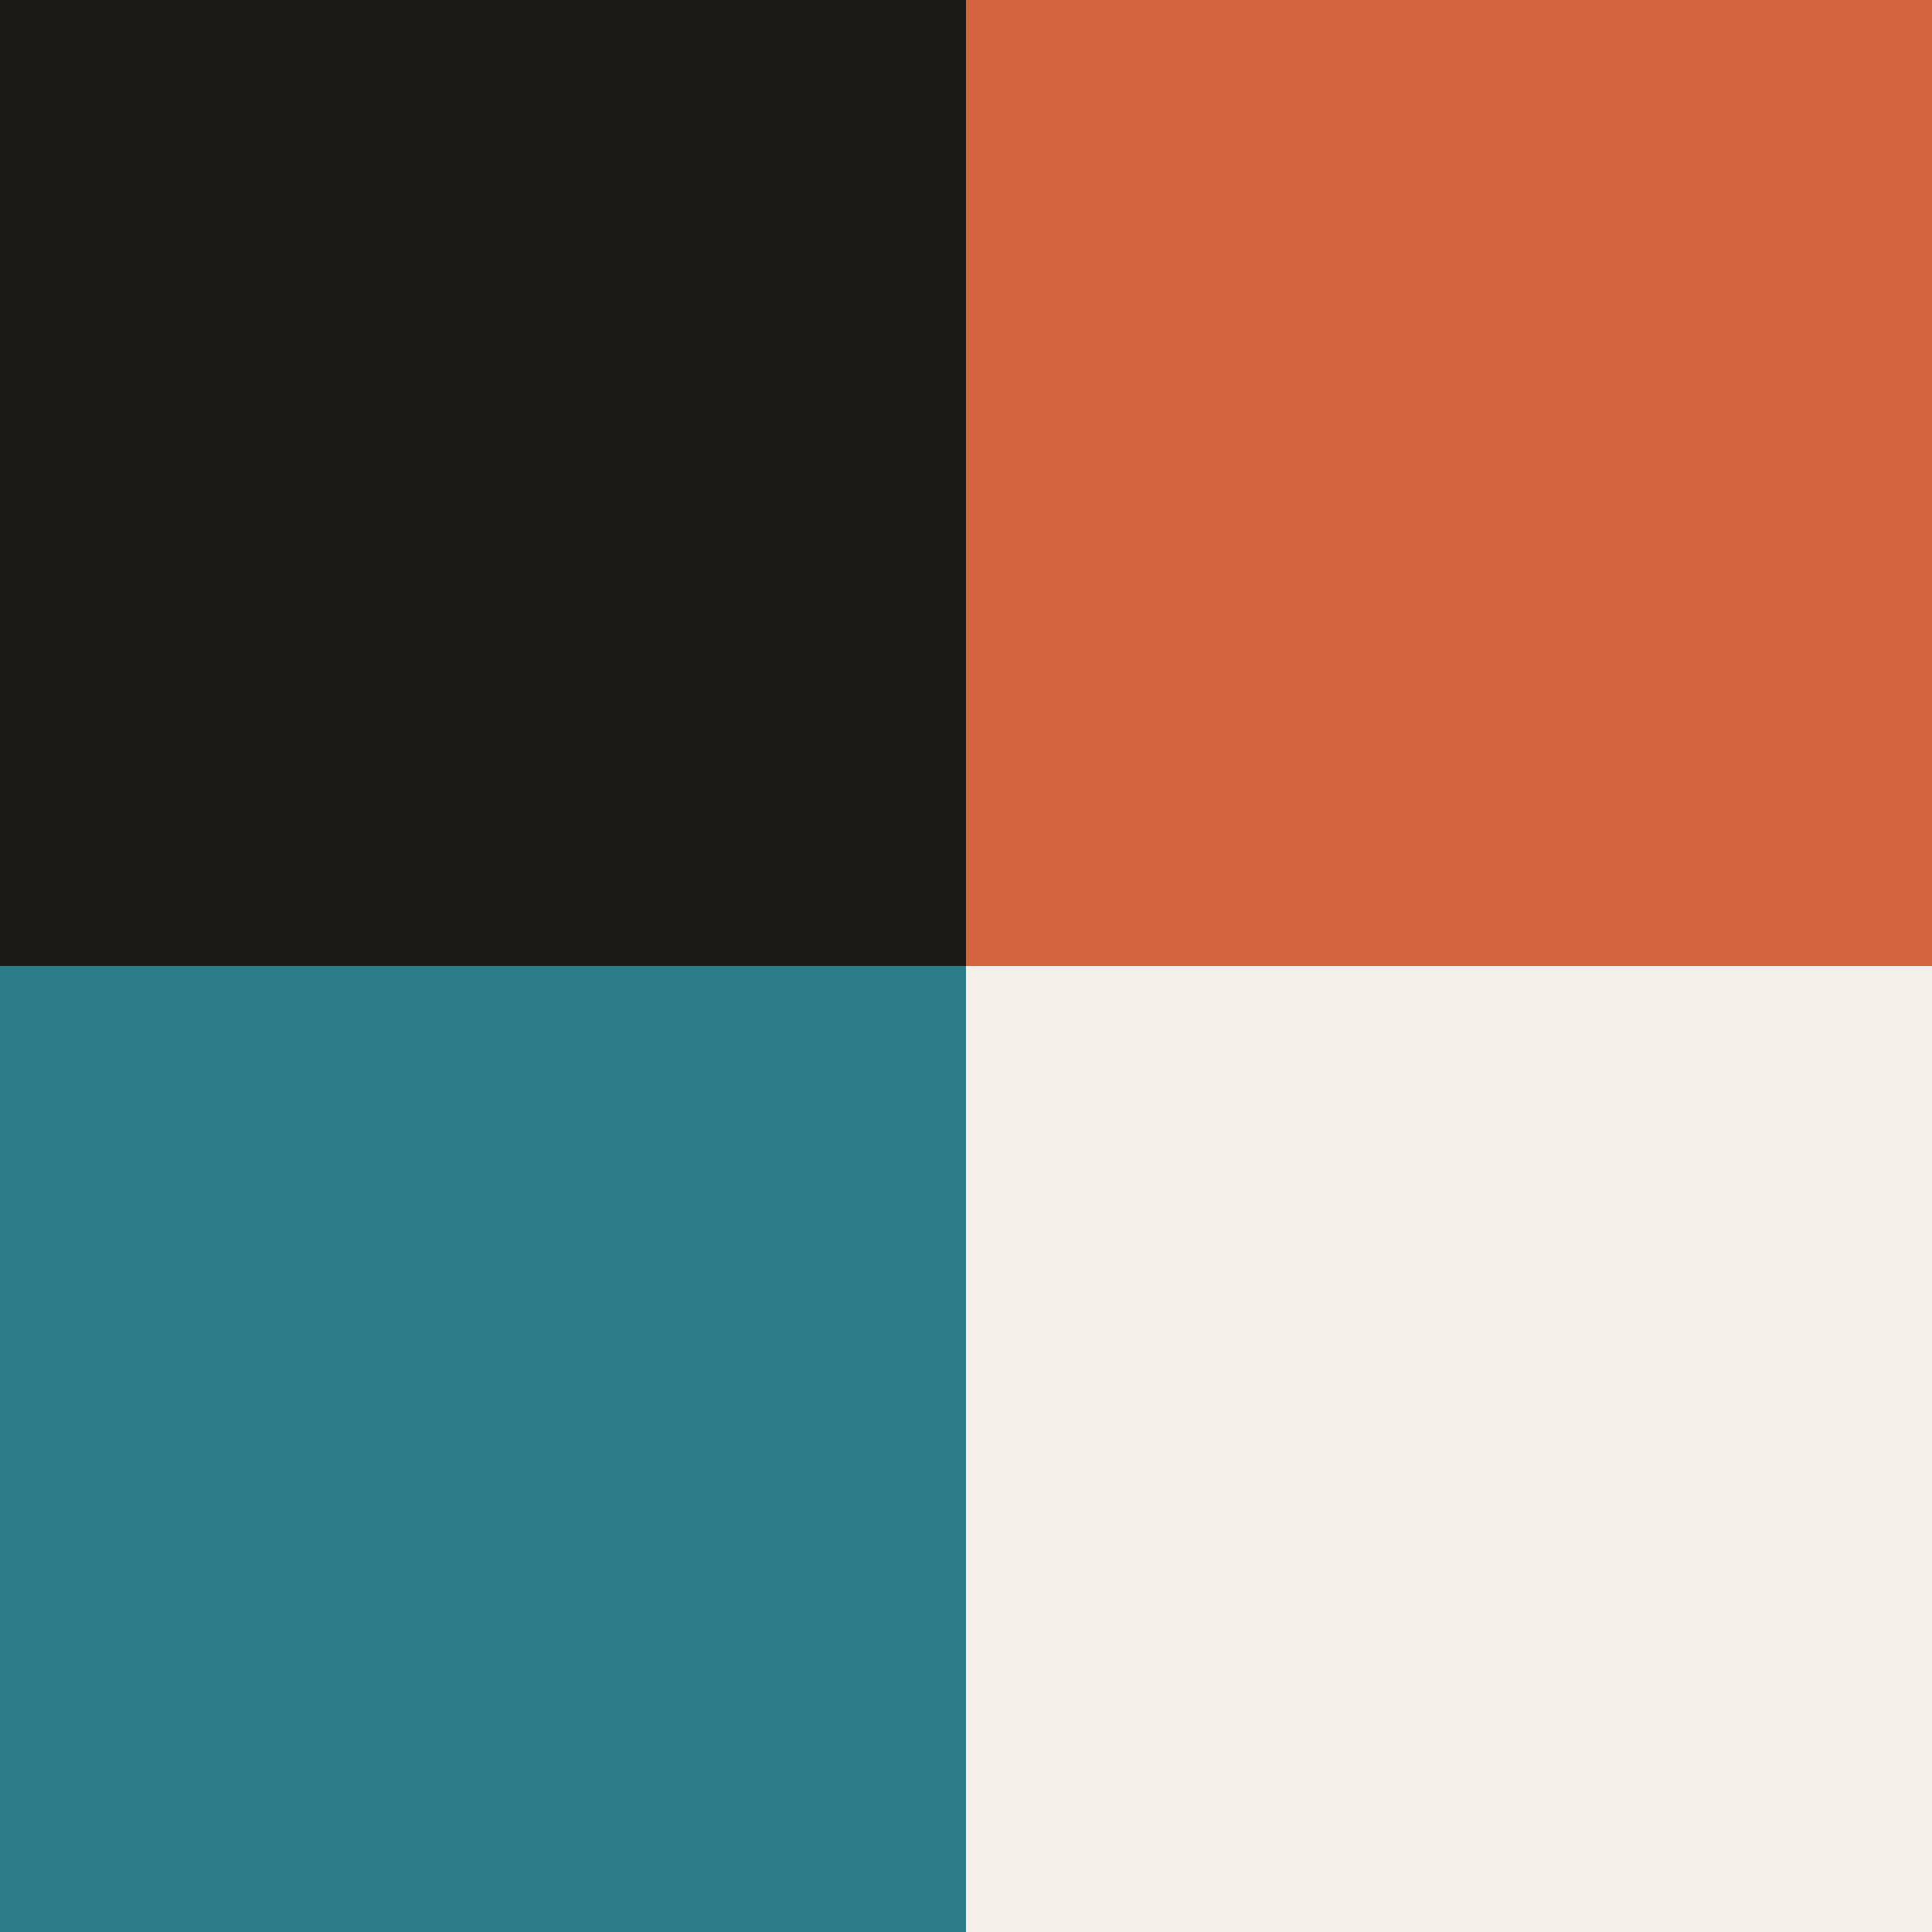
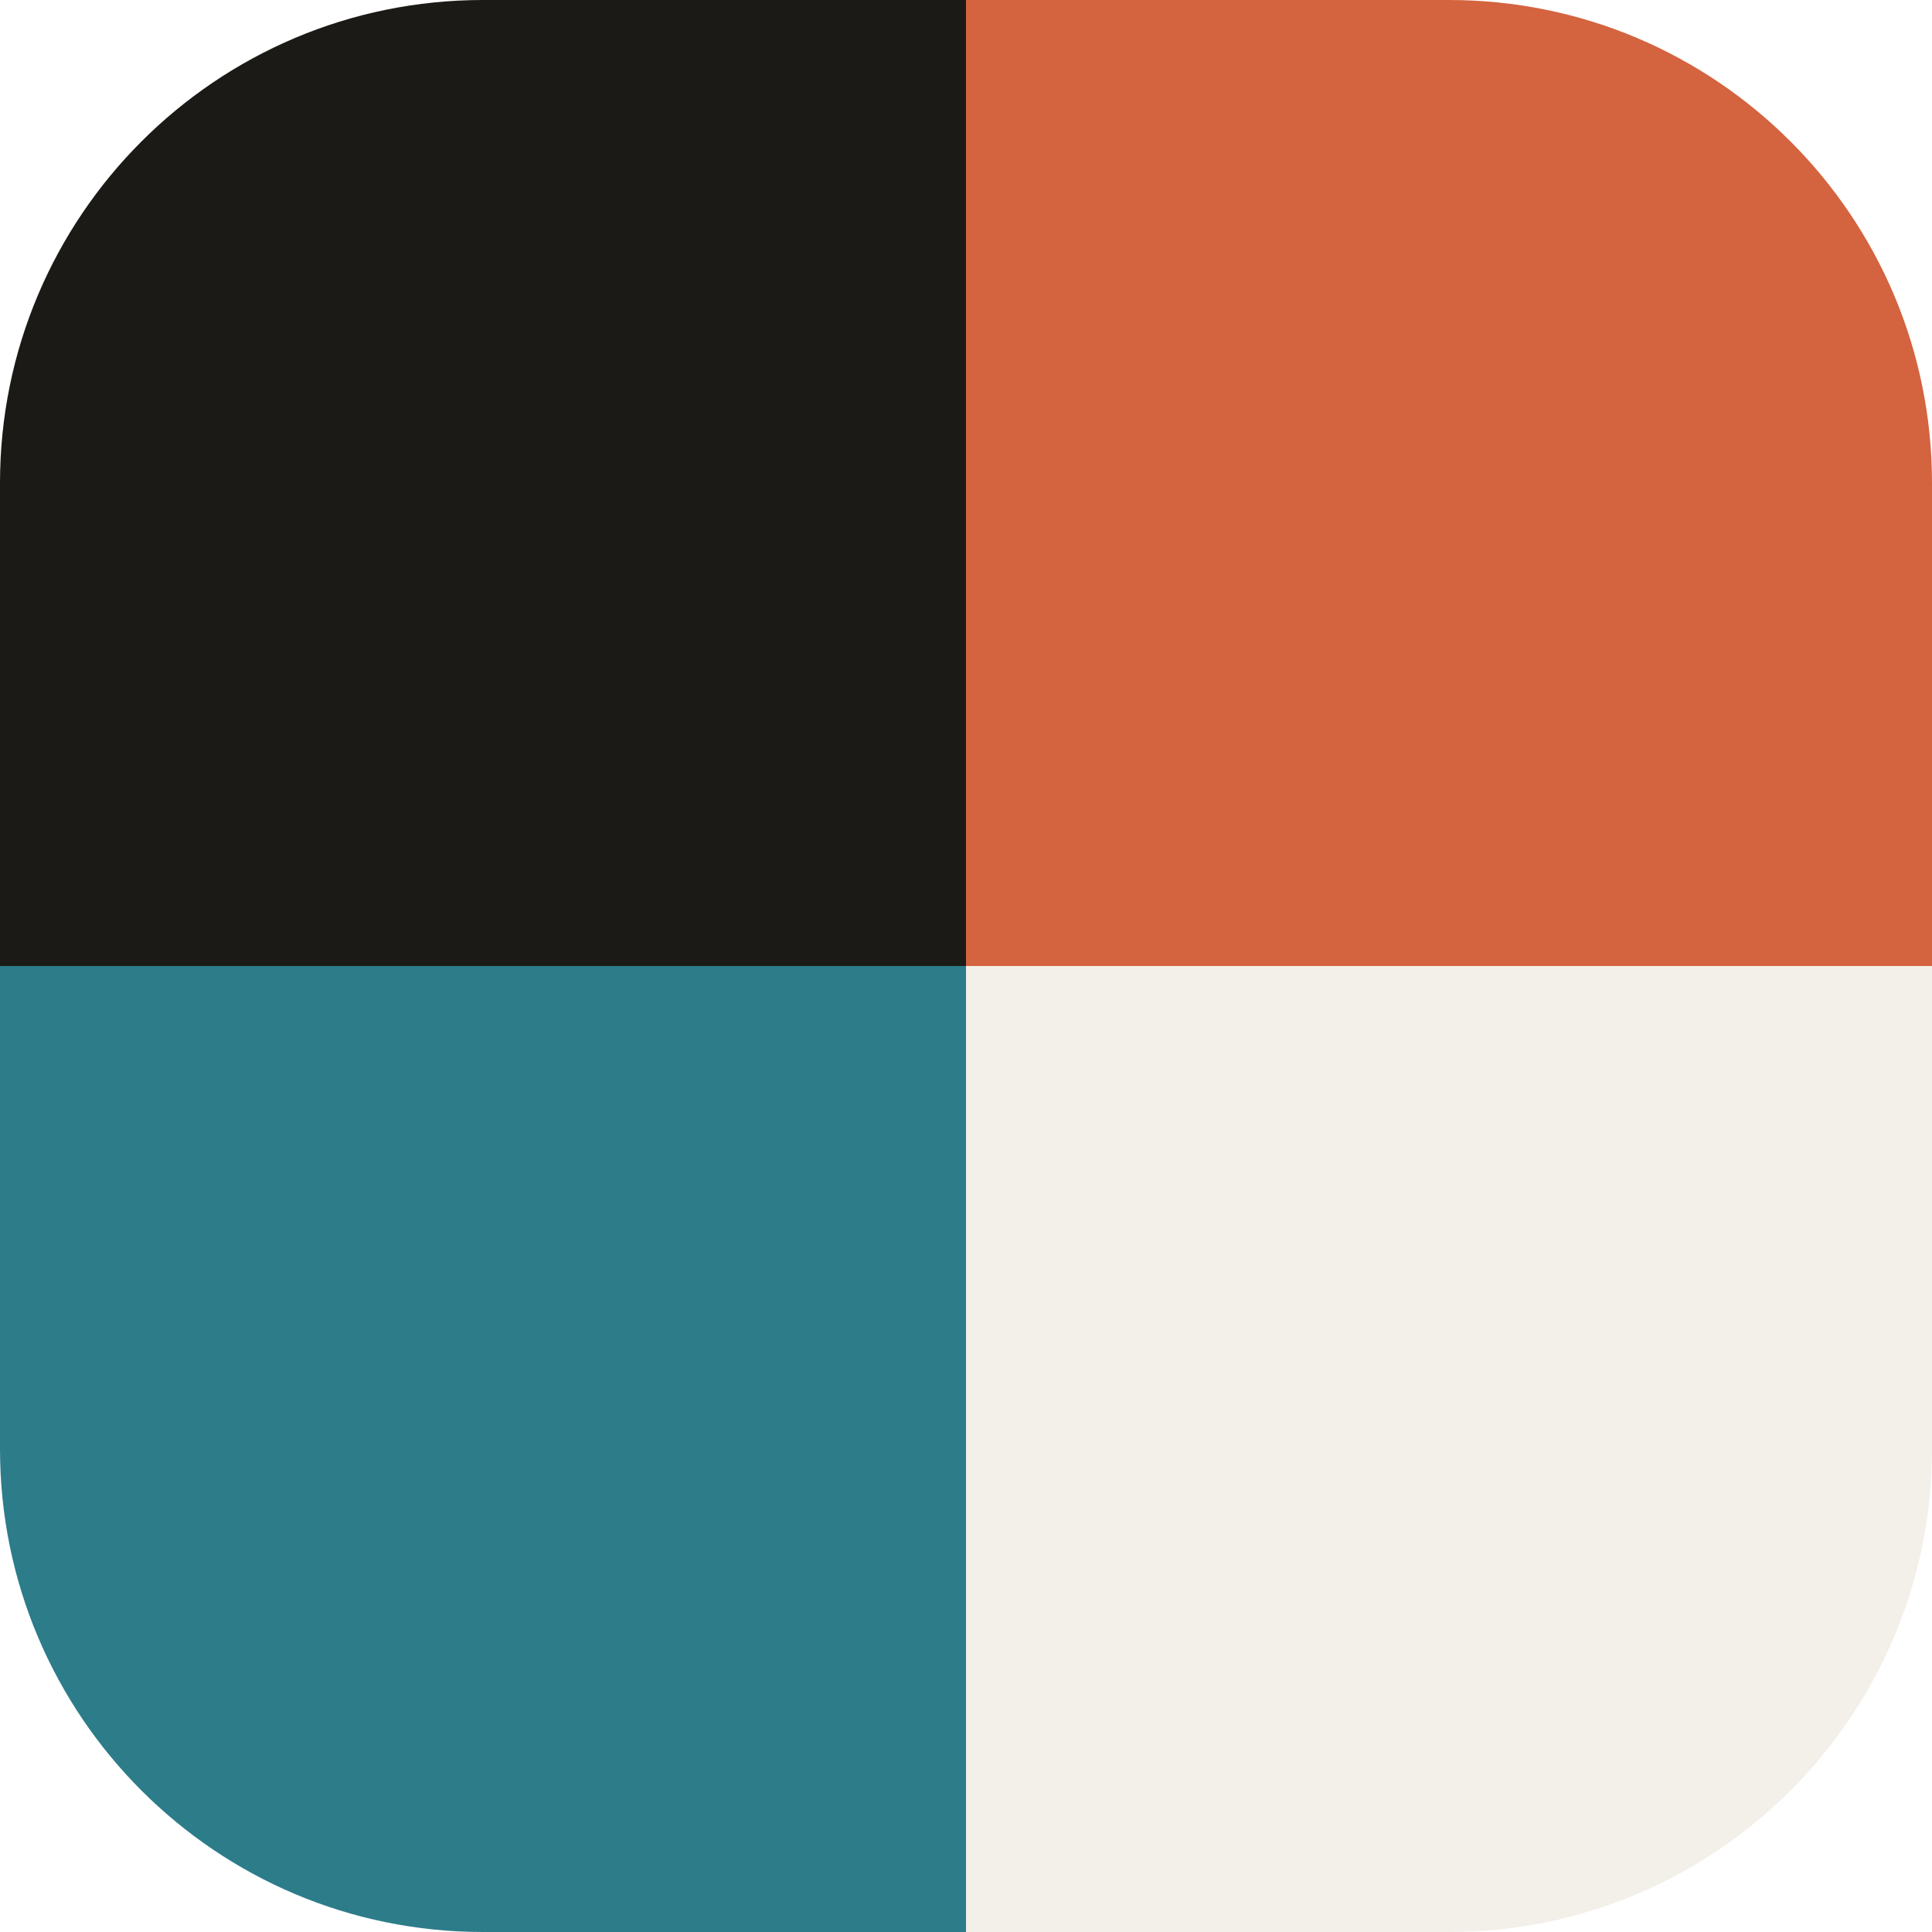
<svg xmlns="http://www.w3.org/2000/svg" viewBox="0 0 64 64" role="img" aria-label="Swatches to ASE">
-   <rect width="32" height="32" x="0" y="0" fill="#1c1a16" />
-   <rect width="32" height="32" x="32" y="0" fill="#d4633f" />
-   <rect width="32" height="32" x="0" y="32" fill="#2d7c8a" />
-   <rect width="32" height="32" x="32" y="32" fill="#f3efe9" />
+   <defs>
+     <clipPath id="rounded">
+       <rect width="64" height="64" rx="16" ry="16" />
+     </clipPath>
+   </defs>
+   <g clip-path="url(#rounded)">
+     <rect width="32" height="32" x="0" y="0" fill="#1c1a16" />
+     <rect width="32" height="32" x="32" y="0" fill="#d4633f" />
+     <rect width="32" height="32" x="0" y="32" fill="#2d7c8a" />
+     <rect width="32" height="32" x="32" y="32" fill="#f3efe9" />
+   </g>
</svg>
